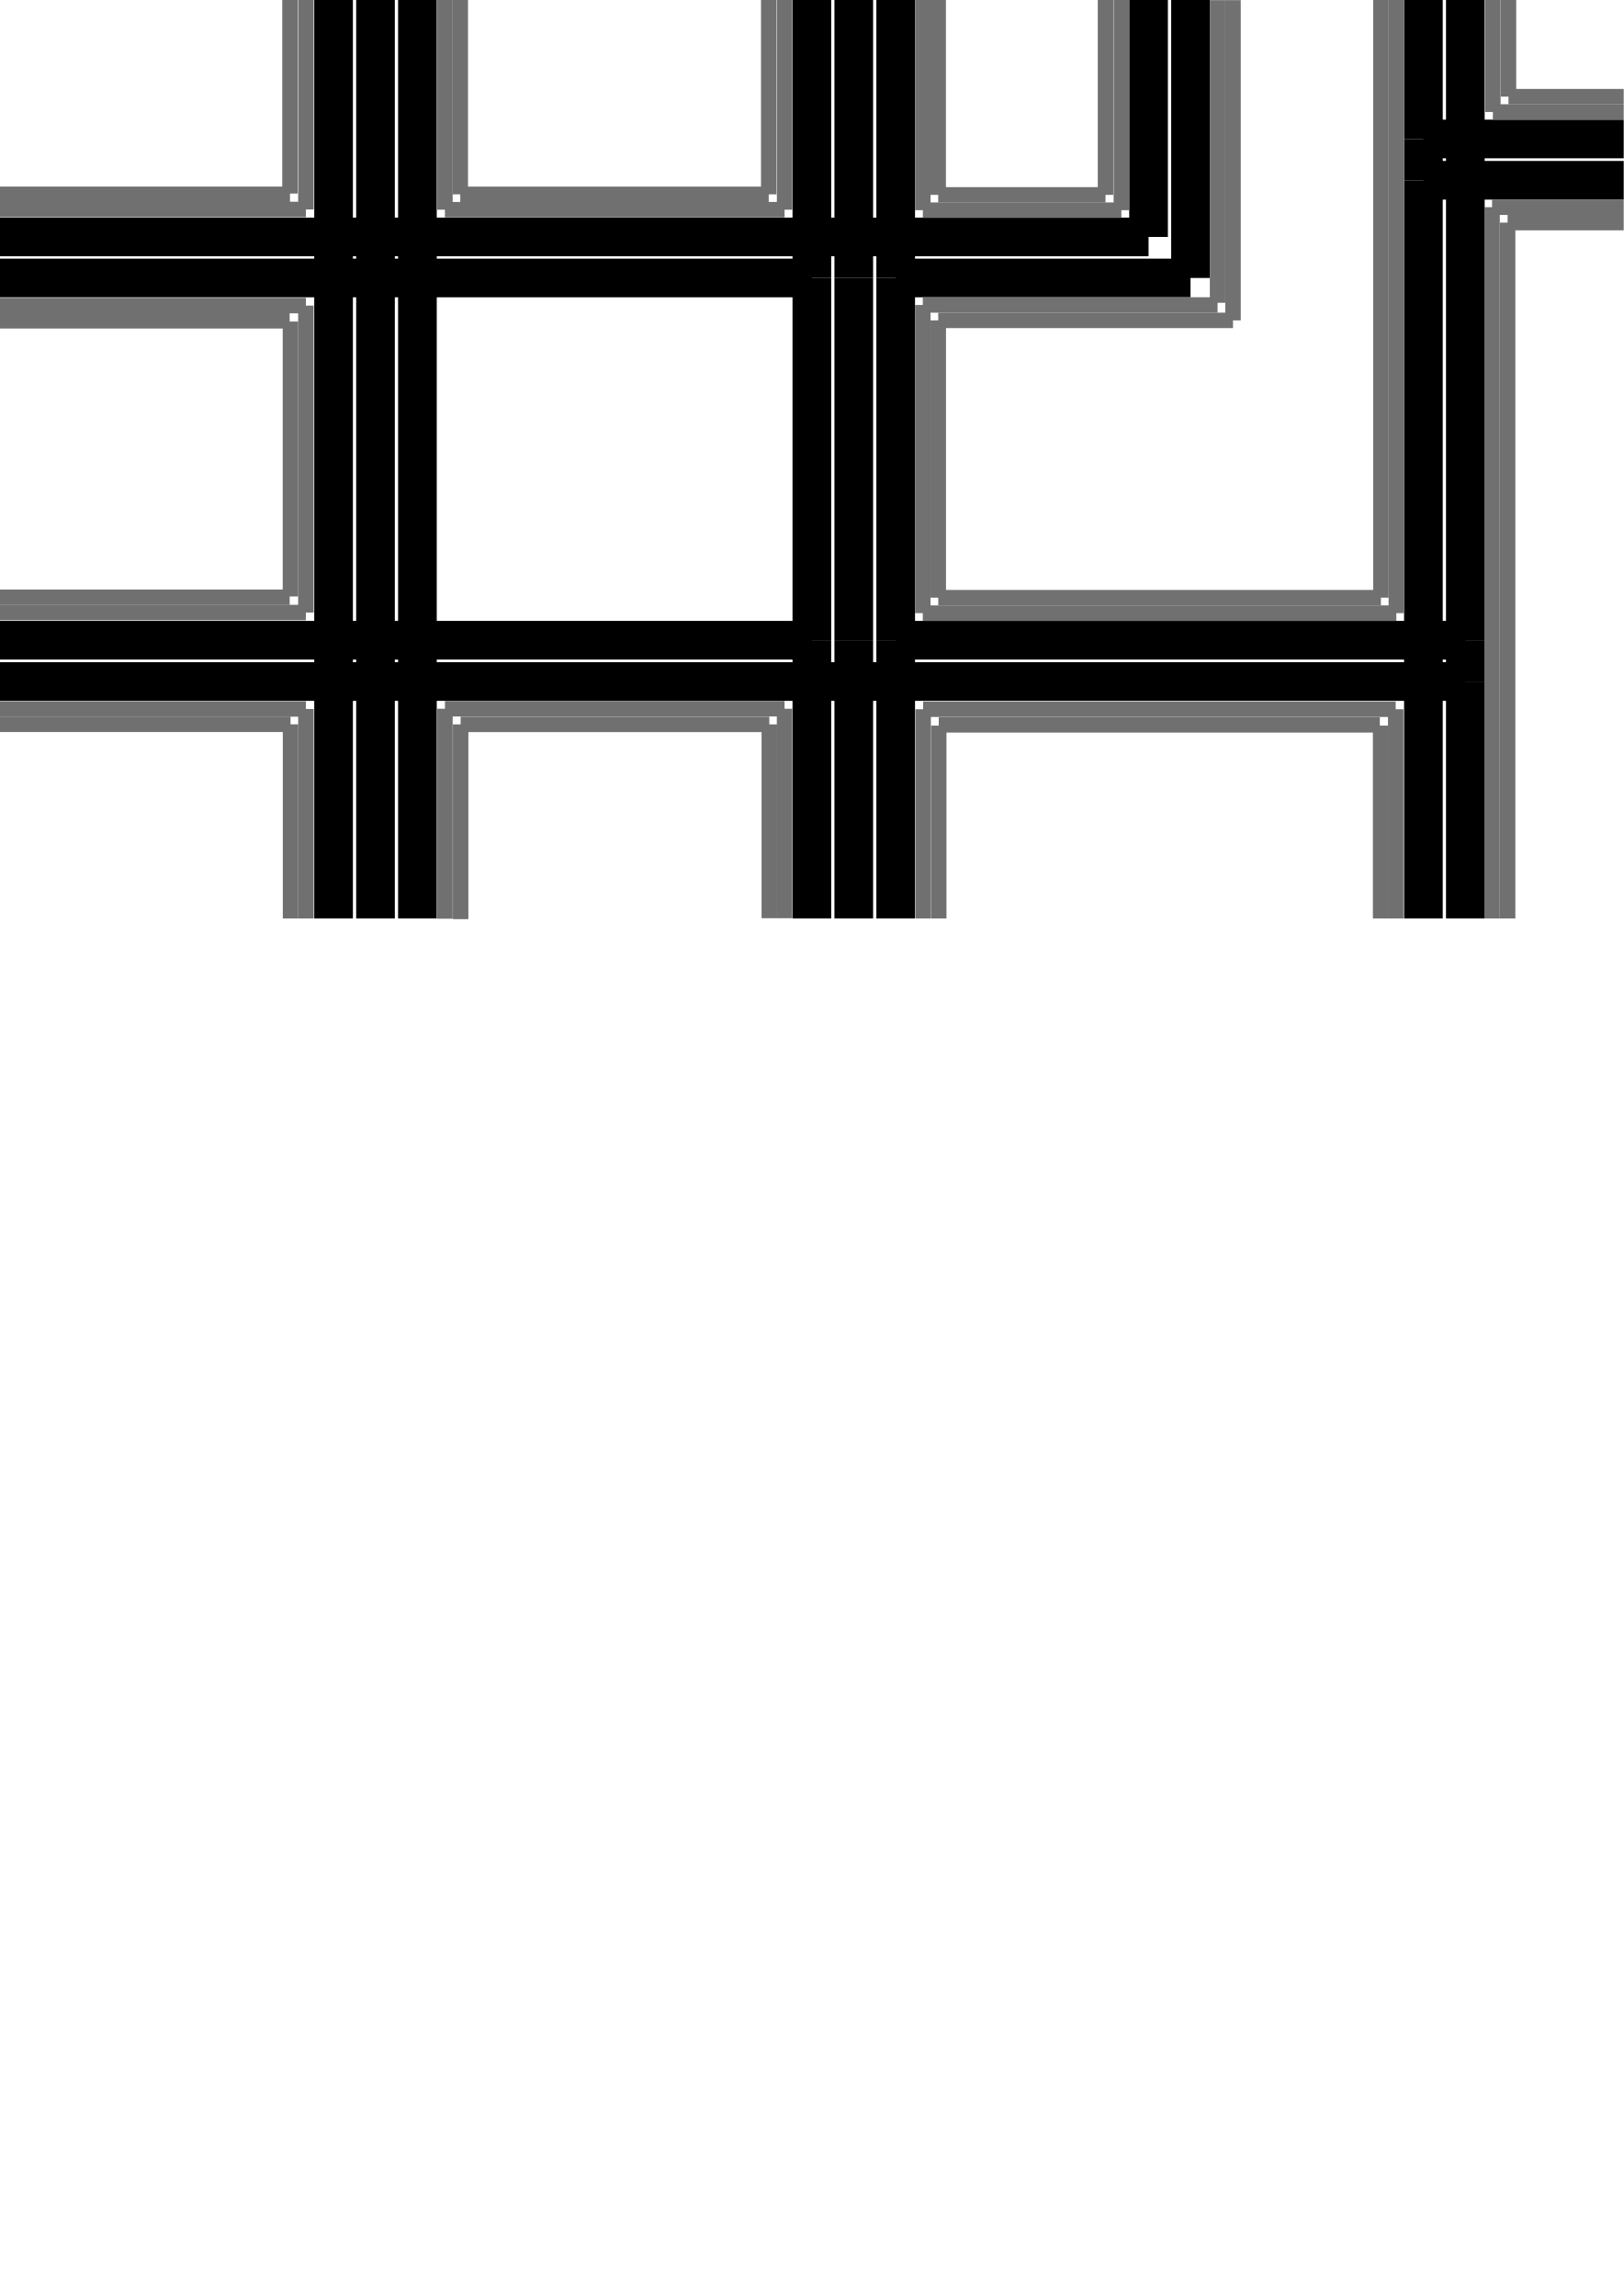
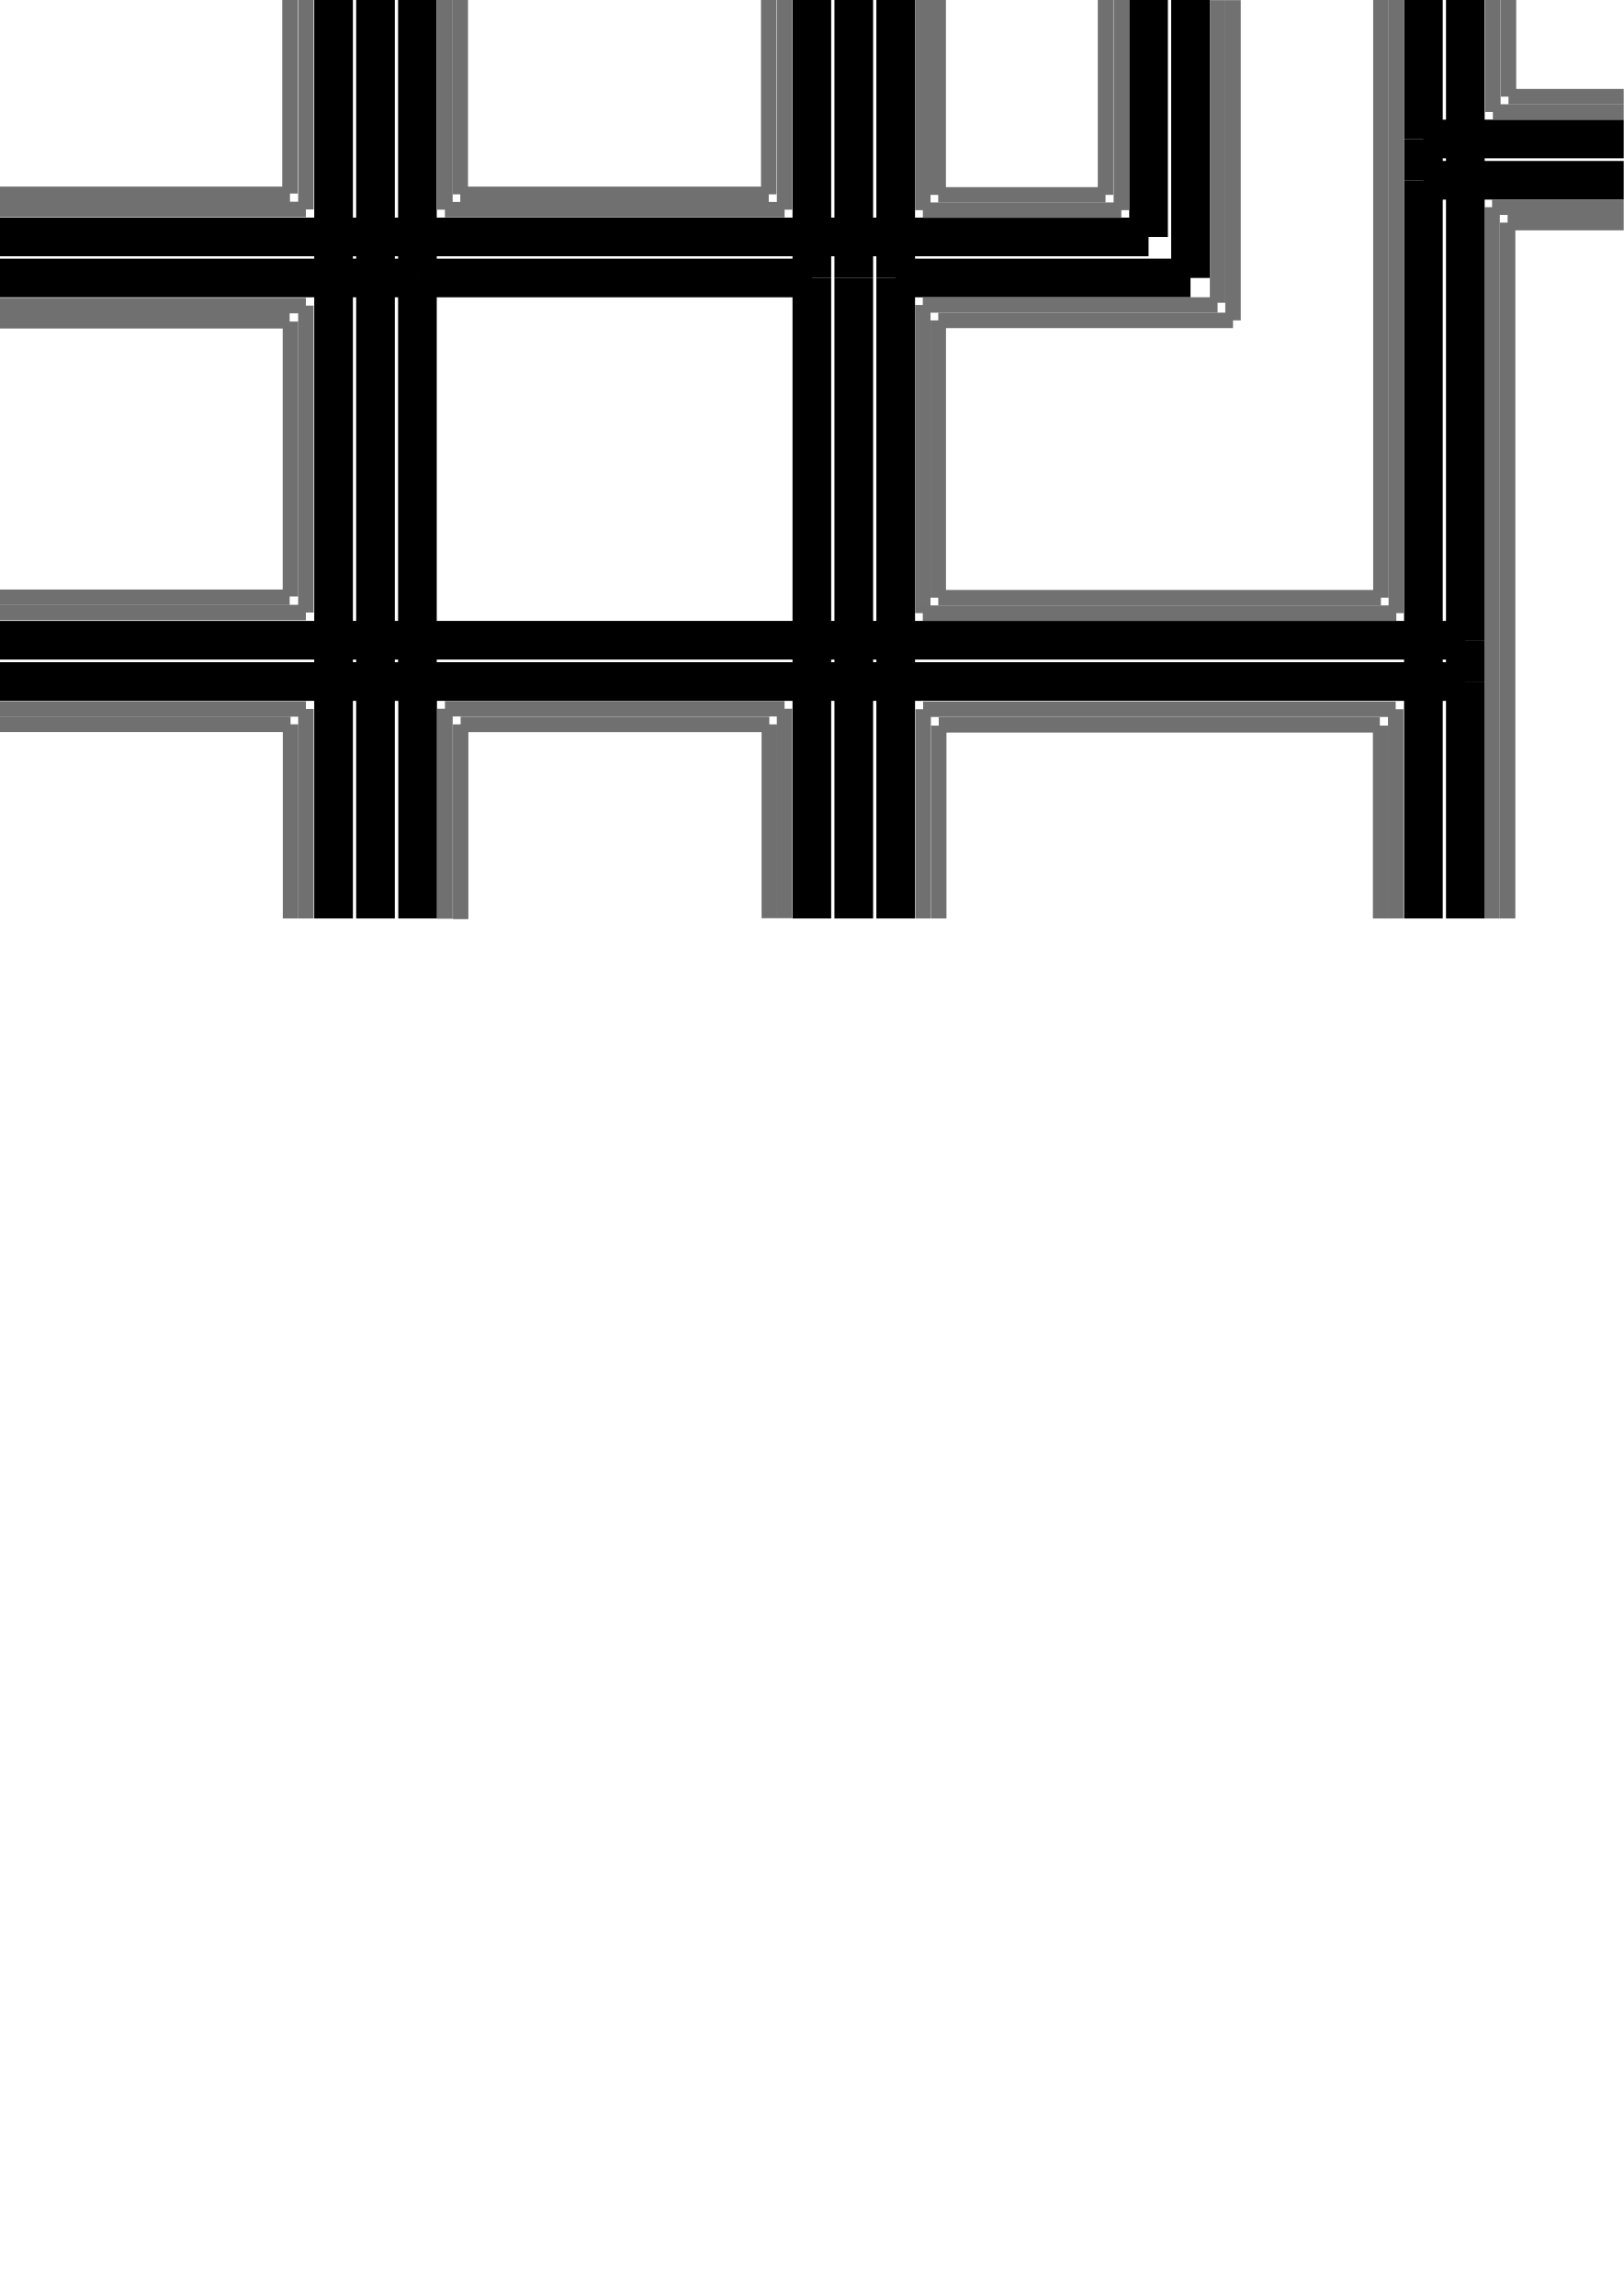
<svg xmlns="http://www.w3.org/2000/svg" width="210mm" height="297mm" viewBox="0 0 210 297" version="1.1" id="svg45331">
  <defs id="defs45328" />
  <g id="layer1">
    <path style="fill:none;stroke:#000000;stroke-width:5;stroke-linecap:butt;stroke-linejoin:miter;stroke-dasharray:none;stroke-opacity:1" d="M 5.1e-5,82.818 H 43.143" id="path1200" />
-     <path style="fill:none;stroke:#000000;stroke-width:5;stroke-linecap:butt;stroke-linejoin:miter;stroke-dasharray:none;stroke-opacity:1" d="M 48.565,118.808 V 88.159" id="path1198" />
-     <path style="fill:none;stroke:#000000;stroke-width:5;stroke-linecap:butt;stroke-linejoin:miter;stroke-dasharray:none;stroke-opacity:1" d="M 43.143,118.808 V 88.159" id="path1196" />
    <path style="fill:none;stroke:#000000;stroke-width:5;stroke-linecap:butt;stroke-linejoin:miter;stroke-dasharray:none;stroke-opacity:1" d="M 110.422,118.808 V 88.159" id="path1194" />
    <path style="fill:none;stroke:#000000;stroke-width:5;stroke-linecap:butt;stroke-linejoin:miter;stroke-dasharray:none;stroke-opacity:1" d="M 105,118.808 V 88.159" id="path1192" />
    <path style="fill:none;stroke:#000000;stroke-width:5;stroke-linecap:butt;stroke-linejoin:miter;stroke-dasharray:none;stroke-opacity:1" d="M 115.844,118.808 V 88.159" id="path1190" />
    <path style="fill:none;stroke:#000000;stroke-width:5;stroke-linecap:butt;stroke-linejoin:miter;stroke-dasharray:none;stroke-opacity:1" d="M 43.143,35.956 H 0" id="path1188" />
    <path style="fill:none;stroke:#000000;stroke-width:5;stroke-linecap:butt;stroke-linejoin:miter;stroke-dasharray:none;stroke-opacity:1" d="M 5.1e-5,88.159 H 43.143" id="path1186" />
-     <path style="fill:none;stroke:#000000;stroke-width:5;stroke-linecap:butt;stroke-linejoin:miter;stroke-dasharray:none;stroke-opacity:1" d="M 53.987,118.808 V 88.159" id="path1184" />
    <path style="fill:none;stroke:#000000;stroke-width:5;stroke-linecap:butt;stroke-linejoin:miter;stroke-dasharray:none;stroke-opacity:1" d="M 53.987,30.649 V 35.956" id="path1182" />
    <path style="fill:none;stroke:#000000;stroke-width:5;stroke-linecap:butt;stroke-linejoin:miter;stroke-dasharray:none;stroke-opacity:1" d="M 110.422,30.649 H 105" id="path1180" />
    <path style="fill:none;stroke:#000000;stroke-width:5;stroke-linecap:butt;stroke-linejoin:miter;stroke-dasharray:none;stroke-opacity:1" d="M 110.422,35.956 V 30.649" id="path1178" />
    <path style="fill:none;stroke:#000000;stroke-width:5;stroke-linecap:butt;stroke-linejoin:miter;stroke-dasharray:none;stroke-opacity:1" d="M 48.565,82.818 V 88.159" id="path1176" />
    <path style="fill:none;stroke:#000000;stroke-width:5;stroke-linecap:butt;stroke-linejoin:miter;stroke-dasharray:none;stroke-opacity:1" d="m 43.143,82.818 v 5.341" id="path1174" />
    <path style="fill:none;stroke:#000000;stroke-width:5;stroke-linecap:butt;stroke-linejoin:miter;stroke-dasharray:none;stroke-opacity:1" d="m 48.565,82.818 h 5.422" id="path1172" />
    <path style="fill:none;stroke:#000000;stroke-width:5;stroke-linecap:butt;stroke-linejoin:miter;stroke-dasharray:none;stroke-opacity:1" d="M 48.565,35.956 V 82.818" id="path1170" />
    <path style="fill:none;stroke:#000000;stroke-width:5;stroke-linecap:butt;stroke-linejoin:miter;stroke-dasharray:none;stroke-opacity:1" d="M 53.987,0 V 30.649" id="path1168" />
    <path style="fill:none;stroke:#000000;stroke-width:5;stroke-linecap:butt;stroke-linejoin:miter;stroke-dasharray:none;stroke-opacity:1" d="M 105,30.649 H 53.987" id="path1166" />
    <path style="fill:none;stroke:#000000;stroke-width:5;stroke-linecap:butt;stroke-linejoin:miter;stroke-dasharray:none;stroke-opacity:1" d="m 115.844,30.649 h -5.422" id="path1164" />
    <path style="fill:none;stroke:#000000;stroke-width:5;stroke-linecap:butt;stroke-linejoin:miter;stroke-dasharray:none;stroke-opacity:1" d="M 105,35.956 V 30.649" id="path1162" />
    <path style="fill:none;stroke:#000000;stroke-width:5;stroke-linecap:butt;stroke-linejoin:miter;stroke-dasharray:none;stroke-opacity:1" d="M 105,82.818 V 35.956" id="path1160" />
    <path style="fill:none;stroke:#000000;stroke-width:5;stroke-linecap:butt;stroke-linejoin:miter;stroke-dasharray:none;stroke-opacity:1" d="M 110.422,82.818 V 35.956" id="path1158" />
    <path style="fill:none;stroke:#000000;stroke-width:5;stroke-linecap:butt;stroke-linejoin:miter;stroke-dasharray:none;stroke-opacity:1" d="M 115.844,35.956 V 30.649" id="path1156" />
    <path style="fill:none;stroke:#000000;stroke-width:5;stroke-linecap:butt;stroke-linejoin:miter;stroke-dasharray:none;stroke-opacity:1" d="m 110.422,88.159 h 5.422" id="path1154" />
    <path style="fill:none;stroke:#000000;stroke-width:5;stroke-linecap:butt;stroke-linejoin:miter;stroke-dasharray:none;stroke-opacity:1" d="M 53.987,88.159 H 105" id="path1152" />
    <path style="fill:none;stroke:#000000;stroke-width:5;stroke-linecap:butt;stroke-linejoin:miter;stroke-dasharray:none;stroke-opacity:1" d="M 105,88.159 V 82.818" id="path1150" />
    <path style="fill:none;stroke:#000000;stroke-width:5;stroke-linecap:butt;stroke-linejoin:miter;stroke-dasharray:none;stroke-opacity:1" d="M 110.422,88.159 V 82.818" id="path1148" />
    <path style="fill:none;stroke:#000000;stroke-width:5;stroke-linecap:butt;stroke-linejoin:miter;stroke-dasharray:none;stroke-opacity:1" d="M 115.844,88.159 V 82.818" id="path1146" />
    <path style="fill:none;stroke:#000000;stroke-width:5;stroke-linecap:butt;stroke-linejoin:miter;stroke-dasharray:none;stroke-opacity:1" d="M 105,30.649 V 0" id="path1140" />
    <path style="fill:none;stroke:#000000;stroke-width:5;stroke-linecap:butt;stroke-linejoin:miter;stroke-dasharray:none;stroke-opacity:1" d="M 153.974,35.956 V 0" id="path5899" />
    <path style="fill:none;stroke:#000000;stroke-width:5;stroke-linecap:butt;stroke-linejoin:miter;stroke-dasharray:none;stroke-opacity:1" d="m 115.844,35.956 h 38.13" id="path5897" />
    <path style="fill:none;stroke:#000000;stroke-width:5;stroke-linecap:butt;stroke-linejoin:miter;stroke-dasharray:none;stroke-opacity:1" d="M 148.548,30.649 H 115.844" id="path5895" />
    <path style="fill:none;stroke:#000000;stroke-width:5;stroke-linecap:butt;stroke-linejoin:miter;stroke-dasharray:none;stroke-opacity:1" d="M 148.548,0 V 30.649" id="path1136" />
    <path style="fill:none;stroke:#000000;stroke-width:5;stroke-linecap:butt;stroke-linejoin:miter;stroke-dasharray:none;stroke-opacity:1" d="M 48.565,30.649 V 35.956" id="path1134" />
    <path style="fill:none;stroke:#000000;stroke-width:5;stroke-linecap:butt;stroke-linejoin:miter;stroke-dasharray:none;stroke-opacity:1" d="M 48.565,2e-6 V 30.649" id="path1132" />
    <path style="fill:none;stroke:#000000;stroke-width:5;stroke-linecap:butt;stroke-linejoin:miter;stroke-dasharray:none;stroke-opacity:1" d="M 53.987,82.818 V 88.159" id="path1130" />
    <path style="fill:none;stroke:#000000;stroke-width:5;stroke-linecap:butt;stroke-linejoin:miter;stroke-dasharray:none;stroke-opacity:1" d="m 48.565,88.159 h 5.422" id="path1128" />
    <path style="fill:none;stroke:#000000;stroke-width:5;stroke-linecap:butt;stroke-linejoin:miter;stroke-dasharray:none;stroke-opacity:1" d="M 43.143,82.818 H 48.565" id="path1126" />
    <path style="fill:none;stroke:#000000;stroke-width:5;stroke-linecap:butt;stroke-linejoin:miter;stroke-dasharray:none;stroke-opacity:1" d="M 43.143,88.159 H 48.565" id="path1124" />
    <path style="fill:none;stroke:#000000;stroke-width:5;stroke-linecap:butt;stroke-linejoin:miter;stroke-dasharray:none;stroke-opacity:1" d="m 105,88.159 h 5.422" id="path1122" />
    <path style="fill:none;stroke:#000000;stroke-width:5;stroke-linecap:butt;stroke-linejoin:miter;stroke-dasharray:none;stroke-opacity:1" d="M 53.987,35.956 V 82.818" id="path1120" />
    <path style="fill:none;stroke:#000000;stroke-width:5;stroke-linecap:butt;stroke-linejoin:miter;stroke-dasharray:none;stroke-opacity:1" d="M 105,35.956 H 53.987" id="path1118" />
    <path style="fill:none;stroke:#000000;stroke-width:5;stroke-linecap:butt;stroke-linejoin:miter;stroke-dasharray:none;stroke-opacity:1" d="M 53.987,82.818 H 105" id="path1116" />
    <path style="fill:none;stroke:#000000;stroke-width:5;stroke-linecap:butt;stroke-linejoin:miter;stroke-dasharray:none;stroke-opacity:1" d="M 110.422,30.649 V 5.0000001e-8" id="path1114" />
    <path style="fill:none;stroke:#000000;stroke-width:5;stroke-linecap:butt;stroke-linejoin:miter;stroke-dasharray:none;stroke-opacity:1" d="M 115.844,30.649 V 5e-7" id="path1112" />
    <path style="fill:none;stroke:#000000;stroke-width:5;stroke-linecap:butt;stroke-linejoin:miter;stroke-dasharray:none;stroke-opacity:1" d="M 53.987,30.649 H 48.565" id="path1110" />
    <path style="fill:none;stroke:#000000;stroke-width:5;stroke-linecap:butt;stroke-linejoin:miter;stroke-dasharray:none;stroke-opacity:1" d="M 53.987,35.956 H 48.565" id="path1108" />
    <path style="fill:none;stroke:#000000;stroke-width:5;stroke-linecap:butt;stroke-linejoin:miter;stroke-dasharray:none;stroke-opacity:1" d="M 48.565,35.956 H 43.143" id="path1106" />
    <path style="fill:none;stroke:#000000;stroke-width:5;stroke-linecap:butt;stroke-linejoin:miter;stroke-dasharray:none;stroke-opacity:1" d="M 43.143,30.649 H -3.036e-4" id="path1104" />
    <path style="fill:none;stroke:#000000;stroke-width:5;stroke-linecap:butt;stroke-linejoin:miter;stroke-dasharray:none;stroke-opacity:1" d="M 43.143,35.956 V 82.818" id="path1102" />
    <path style="fill:none;stroke:#000000;stroke-width:5;stroke-linecap:butt;stroke-linejoin:miter;stroke-dasharray:none;stroke-opacity:1" d="m 43.143,30.649 v 5.307" id="path1100" />
    <path style="fill:none;stroke:#000000;stroke-width:5;stroke-linecap:butt;stroke-linejoin:miter;stroke-dasharray:none;stroke-opacity:1" d="M 43.143,2.145e-4 V 30.649" id="path1098" />
    <path style="fill:none;stroke:#000000;stroke-width:5;stroke-linecap:butt;stroke-linejoin:miter;stroke-dasharray:none;stroke-opacity:1" d="m 189.517,17.978 h -5.422" id="path1096" />
    <path style="fill:none;stroke:#000000;stroke-width:5;stroke-linecap:butt;stroke-linejoin:miter;stroke-dasharray:none;stroke-opacity:1" d="M 184.095,23.319 H 189.517" id="path1094" />
    <path style="fill:none;stroke:#000000;stroke-width:5;stroke-linecap:butt;stroke-linejoin:miter;stroke-dasharray:none;stroke-opacity:1" d="m 184.095,17.978 v 5.341" id="path1092" />
    <path style="fill:none;stroke:#000000;stroke-width:5;stroke-linecap:butt;stroke-linejoin:miter;stroke-dasharray:none;stroke-opacity:1" d="M 189.517,23.319 V 17.978" id="path1090" />
    <path style="fill:none;stroke:#000000;stroke-width:5;stroke-linecap:butt;stroke-linejoin:miter;stroke-dasharray:none;stroke-opacity:1" d="M 189.517,23.319 H 210" id="path1088" />
    <path style="fill:none;stroke:#000000;stroke-width:5;stroke-linecap:butt;stroke-linejoin:miter;stroke-dasharray:none;stroke-opacity:1" d="M 210,17.978 H 189.517" id="path1086" />
-     <path style="fill:none;stroke:#000000;stroke-width:5;stroke-linecap:butt;stroke-linejoin:miter;stroke-dasharray:none;stroke-opacity:1" d="m 189.517,82.818 -5.422,-3e-6" id="path1084" />
    <path style="fill:none;stroke:#000000;stroke-width:5;stroke-linecap:butt;stroke-linejoin:miter;stroke-dasharray:none;stroke-opacity:1" d="M 189.517,88.159 V 82.818" id="path1082" />
    <path style="fill:none;stroke:#000000;stroke-width:5;stroke-linecap:butt;stroke-linejoin:miter;stroke-dasharray:none;stroke-opacity:1" d="M 189.517,118.808 V 88.159" id="path1080" />
    <path style="fill:none;stroke:#000000;stroke-width:5;stroke-linecap:butt;stroke-linejoin:miter;stroke-dasharray:none;stroke-opacity:1" d="m 184.095,88.159 h 5.422" id="path1078" />
    <path style="fill:none;stroke:#000000;stroke-width:5;stroke-linecap:butt;stroke-linejoin:miter;stroke-dasharray:none;stroke-opacity:1" d="M 184.095,23.319 V 82.818" id="path1076" />
    <path style="fill:none;stroke:#000000;stroke-width:5;stroke-linecap:butt;stroke-linejoin:miter;stroke-dasharray:none;stroke-opacity:1" d="M 115.844,82.818 V 35.956" id="path1074" />
    <path style="fill:none;stroke:#000000;stroke-width:5;stroke-linecap:butt;stroke-linejoin:miter;stroke-dasharray:none;stroke-opacity:1" d="m 115.844,88.159 h 68.251" id="path1072" />
    <path style="fill:none;stroke:#000000;stroke-width:5;stroke-linecap:butt;stroke-linejoin:miter;stroke-dasharray:none;stroke-opacity:1" d="M 184.095,82.818 H 115.844" id="path1070" />
    <path style="fill:none;stroke:#000000;stroke-width:5;stroke-linecap:butt;stroke-linejoin:miter;stroke-dasharray:none;stroke-opacity:1" d="M 189.517,82.818 V 23.319" id="path1068" />
    <path style="fill:none;stroke:#000000;stroke-width:5;stroke-linecap:butt;stroke-linejoin:miter;stroke-dasharray:none;stroke-opacity:1" d="M 189.517,17.978 V -2.8948472e-8" id="path1066" />
    <path style="fill:none;stroke:#000000;stroke-width:5;stroke-linecap:butt;stroke-linejoin:miter;stroke-dasharray:none;stroke-opacity:1" d="M 184.095,-2.769e-7 V 17.978" id="path1064" />
    <path style="fill:none;stroke:#000000;stroke-width:5;stroke-linecap:butt;stroke-linejoin:miter;stroke-dasharray:none;stroke-opacity:1" d="m 184.095,88.159 v 30.649" id="path1062" />
    <path style="fill:none;stroke:#000000;stroke-width:5;stroke-linecap:butt;stroke-linejoin:miter;stroke-dasharray:none;stroke-opacity:1" d="m 184.095,82.818 v 5.341" id="path1060" />
    <path style="fill:none;stroke:#000000;stroke-width:5;stroke-linecap:butt;stroke-linejoin:miter;stroke-dasharray:none;stroke-opacity:1" d="M 48.565,30.649 H 43.143" id="path84845-5-5" />
+     <path style="fill:none;stroke:#000000;stroke-width:5;stroke-linecap:butt;stroke-linejoin:miter;stroke-dasharray:none;stroke-opacity:1" d="M 43.143,88.159 V 118.808" id="path1098-0" />
+     <path style="fill:none;stroke:#000000;stroke-width:5;stroke-linecap:butt;stroke-linejoin:miter;stroke-dasharray:none;stroke-opacity:1" d="m 48.565,88.159 v 30.649" id="path1098-6" />
+     <path style="fill:none;stroke:#000000;stroke-width:5;stroke-linecap:butt;stroke-linejoin:miter;stroke-dasharray:none;stroke-opacity:1" d="M 54.015,88.159 V 118.808" id="path1098-7" />
+     <path style="fill:none;stroke:#000000;stroke-width:5;stroke-linecap:butt;stroke-linejoin:miter;stroke-dasharray:none;stroke-opacity:1" d="M 189.517,82.818 H 184.095" id="path1096-1" />
+     <path style="fill:none;stroke:#000000;stroke-width:5;stroke-linecap:butt;stroke-linejoin:miter;stroke-dasharray:none;stroke-opacity:1" d="m 105,82.818 h 5.422" id="path1172-6" />
+     <path style="fill:none;stroke:#000000;stroke-width:5;stroke-linecap:butt;stroke-linejoin:miter;stroke-dasharray:none;stroke-opacity:1" d="m 110.422,82.818 h 5.422" id="path1172-4" />
  </g>
  <g id="layer5">
    <path style="fill:none;stroke:#717171;stroke-width:2;stroke-dasharray:none;stroke-opacity:1" d="M 157.473,39.168 V 0.018" id="path4422" />
    <path style="fill:none;stroke:#717171;stroke-width:2;stroke-dasharray:none;stroke-opacity:1" d="m 119.348,39.449 h 38.125" id="path4414" />
    <path style="fill:none;stroke:#717171;stroke-width:2;stroke-dasharray:none;stroke-opacity:1" d="M 119.348,79.313 V 39.449" id="path4400" />
    <path style="fill:none;stroke:#707070;stroke-width:2;stroke-dasharray:none;stroke-opacity:1" d="M 178.6,77.313 V 0" id="path6289" />
    <path style="fill:none;stroke:#717171;stroke-width:2;stroke-dasharray:none;stroke-opacity:1" d="m 121.348,77.313 h 57.252" id="path6283" />
    <path style="fill:none;stroke:#717171;stroke-width:2;stroke-dasharray:none;stroke-opacity:1" d="M 121.348,41.442 V 77.313" id="path6277" />
    <path style="fill:none;stroke:#717171;stroke-width:2;stroke-dasharray:none;stroke-opacity:1" d="m 159.47,41.442 h -38.122" id="path6271" />
    <path style="fill:none;stroke:#717171;stroke-width:2;stroke-dasharray:none;stroke-opacity:1" d="M 159.47,0.018 V 41.442" id="path6265" />
    <path style="fill:#999999;stroke:#707070;stroke-width:2;stroke-dasharray:none;stroke-opacity:1" d="m 180.592,0 V 79.313" id="path424" />
    <path style="fill:#999999;stroke:#707070;stroke-width:2;stroke-dasharray:none;stroke-opacity:1" d="m 119.348,79.313 h 61.244" id="path3489" />
    <path style="fill:none;stroke:#707070;stroke-width:2;stroke-dasharray:none;stroke-opacity:1" d="m 119.393,91.744 h 61.119" id="path5238" />
    <path style="fill:none;stroke:#707070;stroke-width:2" d="M 180.512,118.808 V 91.744" id="path430" />
    <path style="fill:none;stroke:#707070;stroke-width:2" d="m 119.393,91.744 v 27.064" id="path617" />
    <path style="fill:none;stroke:#707070;stroke-width:2" d="M 178.561,93.861 V 118.808" id="path5092" />
    <path style="fill:none;stroke:#707070;stroke-width:2" d="m 121.41,93.761 h 57.051" id="path5090" />
    <path style="fill:none;stroke:#707070;stroke-width:2" d="M 121.41,118.808 V 93.861" id="path619" />
    <path style="fill:none;stroke:#707070;stroke-width:2" d="M 57.547,91.678 V 118.841" id="path5919" />
    <path style="fill:none;stroke:#707070;stroke-width:2" d="M 101.468,91.678 H 57.547" id="path5917" />
    <path style="fill:none;stroke:#707070;stroke-width:2" d="M 101.468,118.775 V 91.678" id="path5913" />
    <path style="fill:none;stroke:#707070;stroke-width:2" d="M 39.56,39.531 H 0" id="path8201" />
    <path style="fill:none;stroke:#707070;stroke-width:2" d="M 39.56,79.235 V 39.531" id="path8199" />
    <path style="fill:none;stroke:#707070;stroke-width:2" d="M 0,79.235 H 39.56" id="path8195" />
    <path style="fill:none;stroke:#707070;stroke-width:2" d="M 37.464,77.258 H 5e-4" id="path9034" />
    <path style="fill:none;stroke:#707070;stroke-width:2" d="M 37.563,41.595 V 77.158" id="path9866" />
    <path style="fill:none;stroke:#707070;stroke-width:2" d="M 0,41.495 H 37.463" id="path9028" />
    <path style="fill:none;stroke:#707070;stroke-width:2" d="M 0,27.094 H 39.563" id="path10696" />
    <path style="fill:none;stroke:#707070;stroke-width:2" d="M 37.505,25.137 H 0" id="path13096" />
    <path style="fill:none;stroke:#707070;stroke-width:2" d="M 37.505,0 V 25.037" id="path13092" />
    <path style="fill:none;stroke:#707070;stroke-width:2" d="M 39.563,27.094 V 0" id="path13932" />
    <path style="fill:none;stroke:#707070;stroke-width:2" d="m 57.542,27.124 h 43.932" id="path14770" />
    <path style="fill:none;stroke:#707070;stroke-width:2" d="M 57.542,0 V 27.124" id="path14766" />
    <path style="fill:none;stroke:#707070;stroke-width:2" d="M 101.474,27.124 V 0" id="path15609" />
    <path style="fill:none;stroke:#707070;stroke-width:2" d="M 59.53,25.139 V 0" id="path16452" />
    <path style="fill:none;stroke:#707070;stroke-width:2" d="m 99.422,-5e-4 v 25.139" id="path16446" />
    <path style="fill:none;stroke:#707070;stroke-width:2" d="M 99.422,25.139 H 59.53" id="path17294" />
    <path style="fill:none;stroke:#707070;stroke-width:2" d="M 145.029,27.188 V 0" id="path18140" />
    <path style="fill:none;stroke:#707070;stroke-width:2" d="m 119.358,27.188 h 25.671" id="path18138" />
    <path style="fill:none;stroke:#707070;stroke-width:2" d="M 119.35,0 V 27.188" id="path18134" />
    <path style="fill:none;stroke:#707070;stroke-width:2" d="M 121.341,25.206 V 0" id="path18989" />
    <path style="fill:none;stroke:#707070;stroke-width:2" d="m 142.981,25.206 h -21.64" id="path18987" />
    <path style="fill:none;stroke:#707070;stroke-width:2" d="M 142.981,0 V 25.206" id="path18983" />
    <path style="fill:none;stroke:#707070;stroke-width:2" d="M 39.565,91.709 H 0" id="path19958" />
    <path style="fill:none;stroke:#707070;stroke-width:2" d="M 39.565,118.808 V 91.709" id="path19835" />
    <path style="fill:none;stroke:#707070;stroke-width:2" d="m 37.576,93.693 v 25.115" id="path21657" />
    <path style="fill:none;stroke:#707070;stroke-width:2" d="M 0,93.693 H 37.576" id="path21532" />
    <path style="fill:none;stroke:#707070;stroke-width:2" d="m 99.499,93.702 v 25.073" id="path21787" />
    <path style="fill:none;stroke:#707070;stroke-width:2" d="M 59.576,93.702 H 99.499" id="path21785" />
    <path style="fill:none;stroke:#707070;stroke-width:2" d="M 59.576,118.895 V 93.702" id="path21781" />
    <path style="fill:none;stroke:#707070;stroke-width:2" d="m 192.976,26.802 v 92.006" id="path23621" />
    <path style="fill:none;stroke:#707070;stroke-width:2" d="M 210,26.802 H 192.976" id="path22765" />
    <path style="fill:none;stroke:#707070;stroke-width:2" d="m 194.985,28.795 h 15.015" id="path24587" />
    <path style="fill:none;stroke:#707070;stroke-width:2" d="M 194.985,118.808 V 28.795" id="path25444" />
    <path style="fill:none;stroke:#707070;stroke-width:2" d="M 193.078,14.486 H 210" id="path26435" />
    <path style="fill:none;stroke:#707070;stroke-width:2" d="M 193.078,0 V 14.486" id="path26301" />
    <path style="fill:none;stroke:#707070;stroke-width:2" d="M 195.098,12.502 V 0" id="path26441" />
    <path style="fill:none;stroke:#707070;stroke-width:2" d="M 210,12.502 H 195.098" id="path27302" />
  </g>
</svg>
